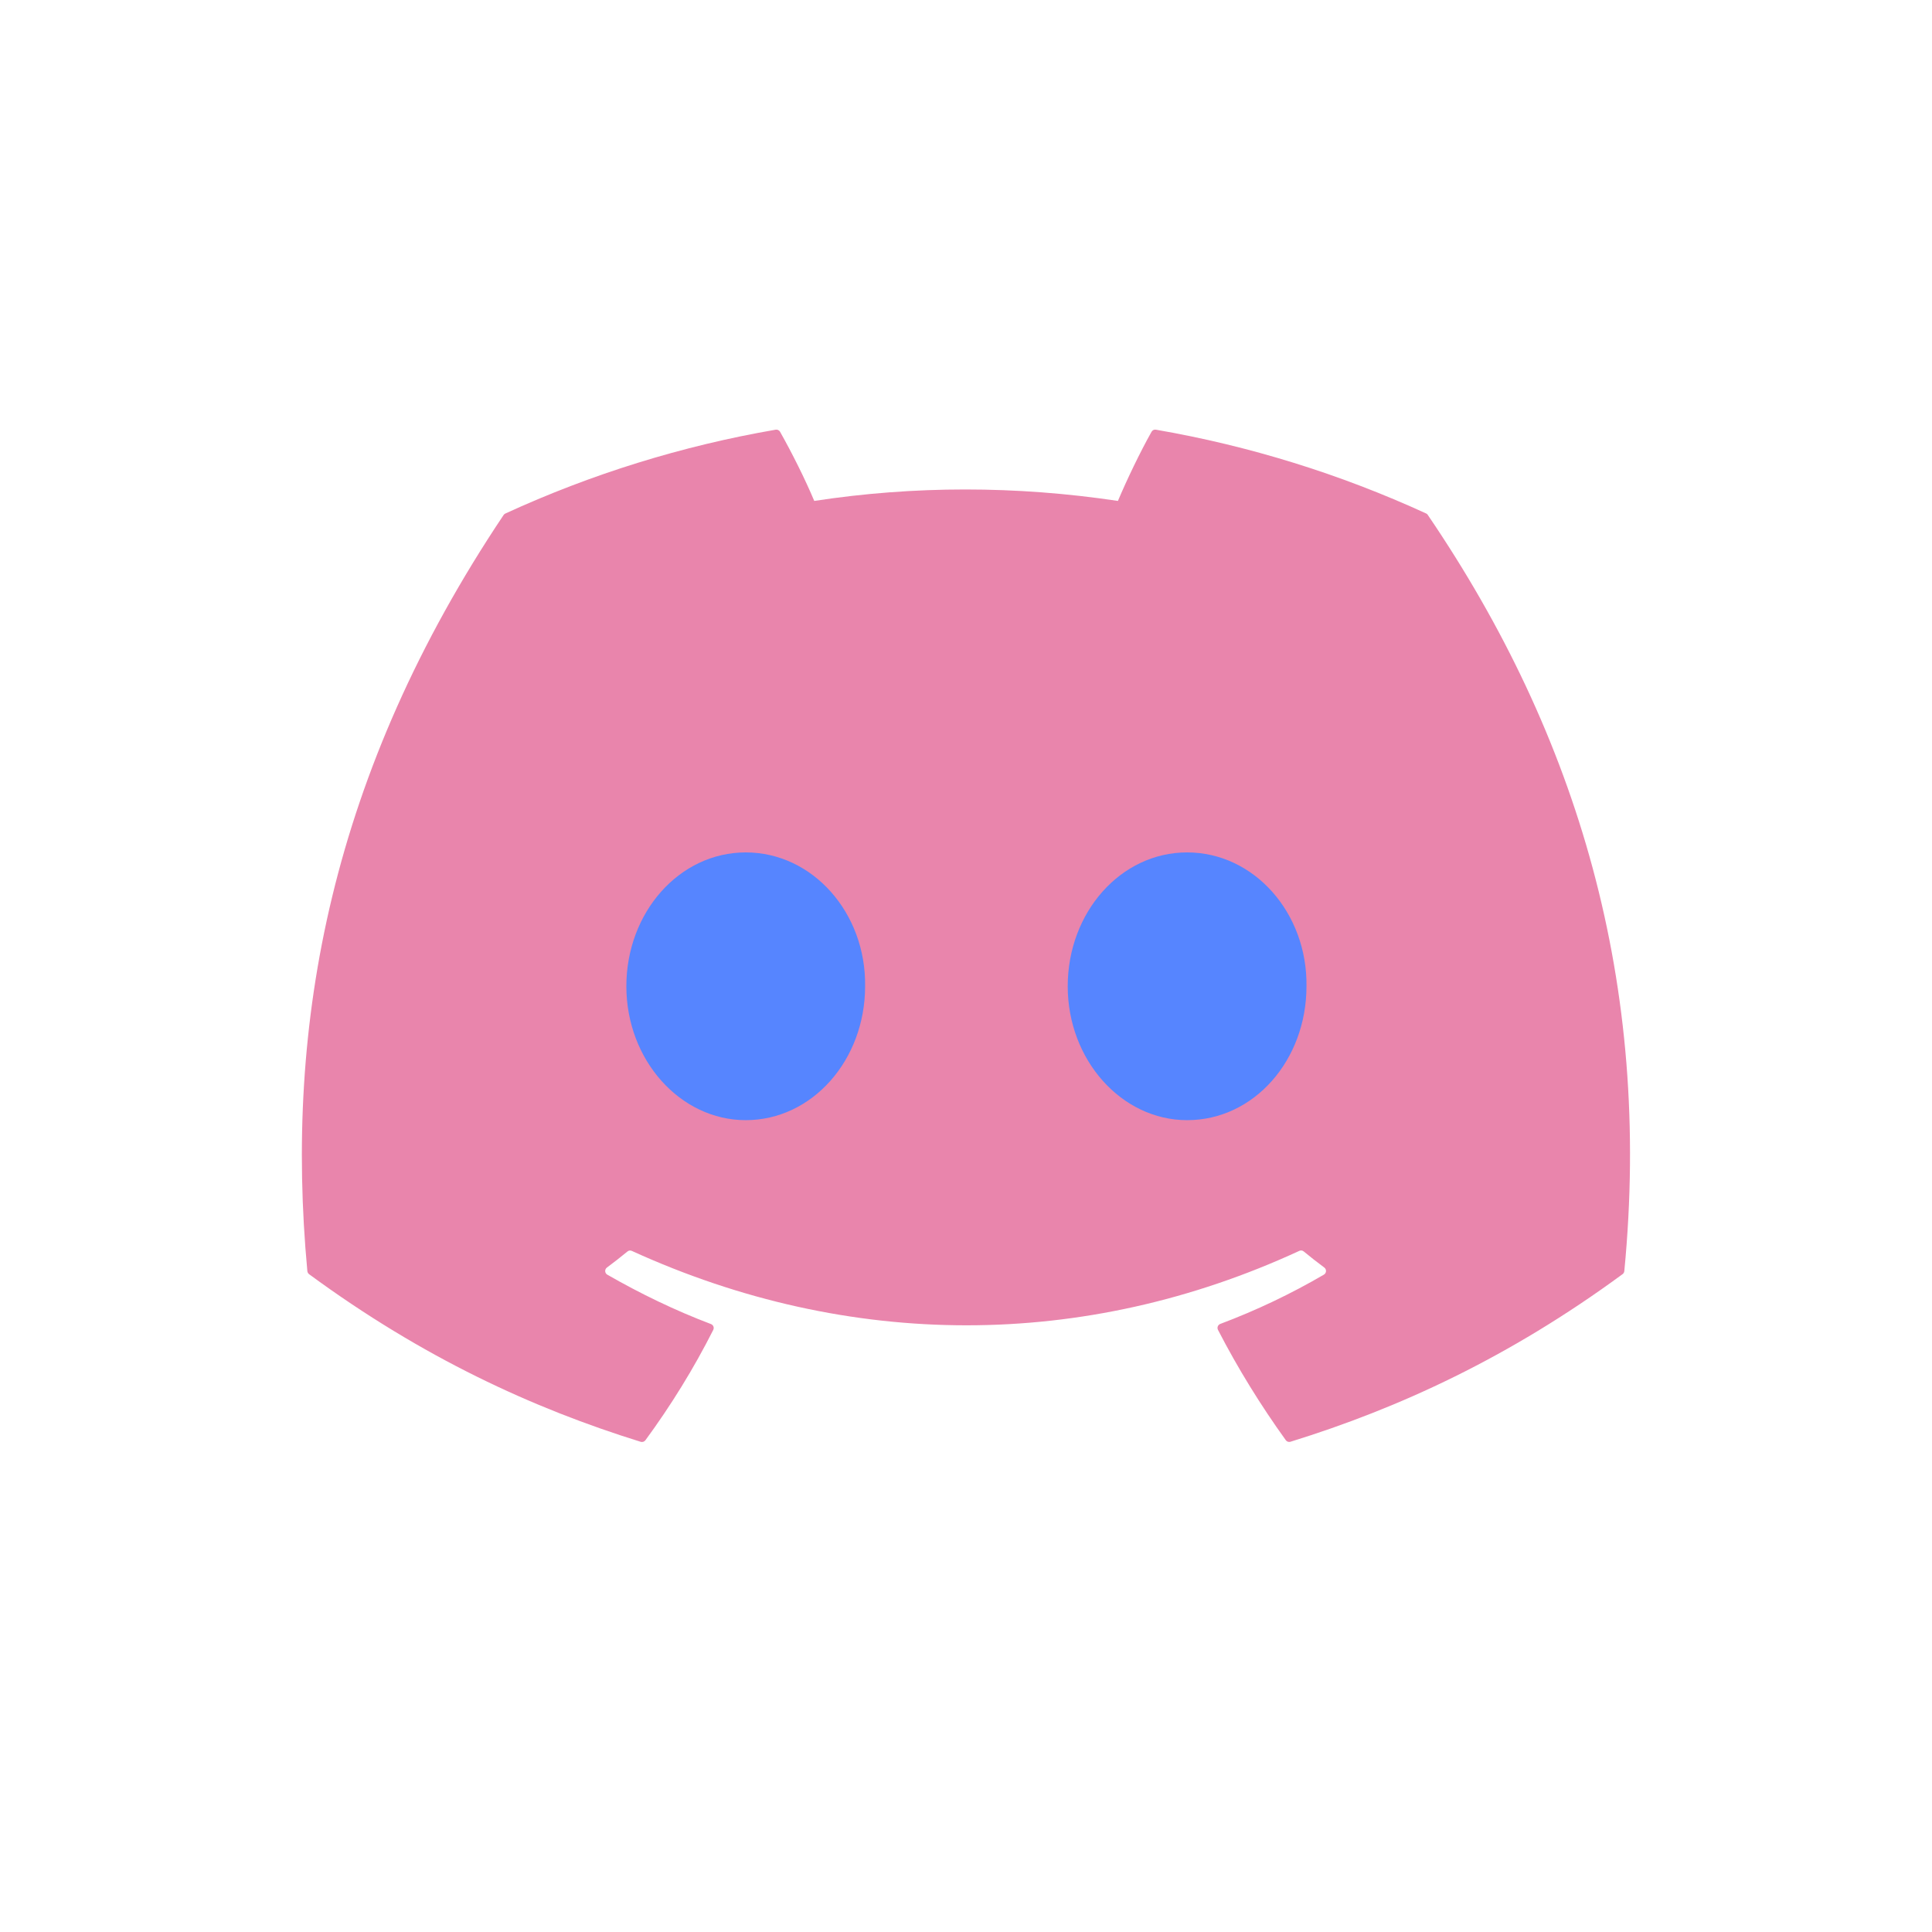
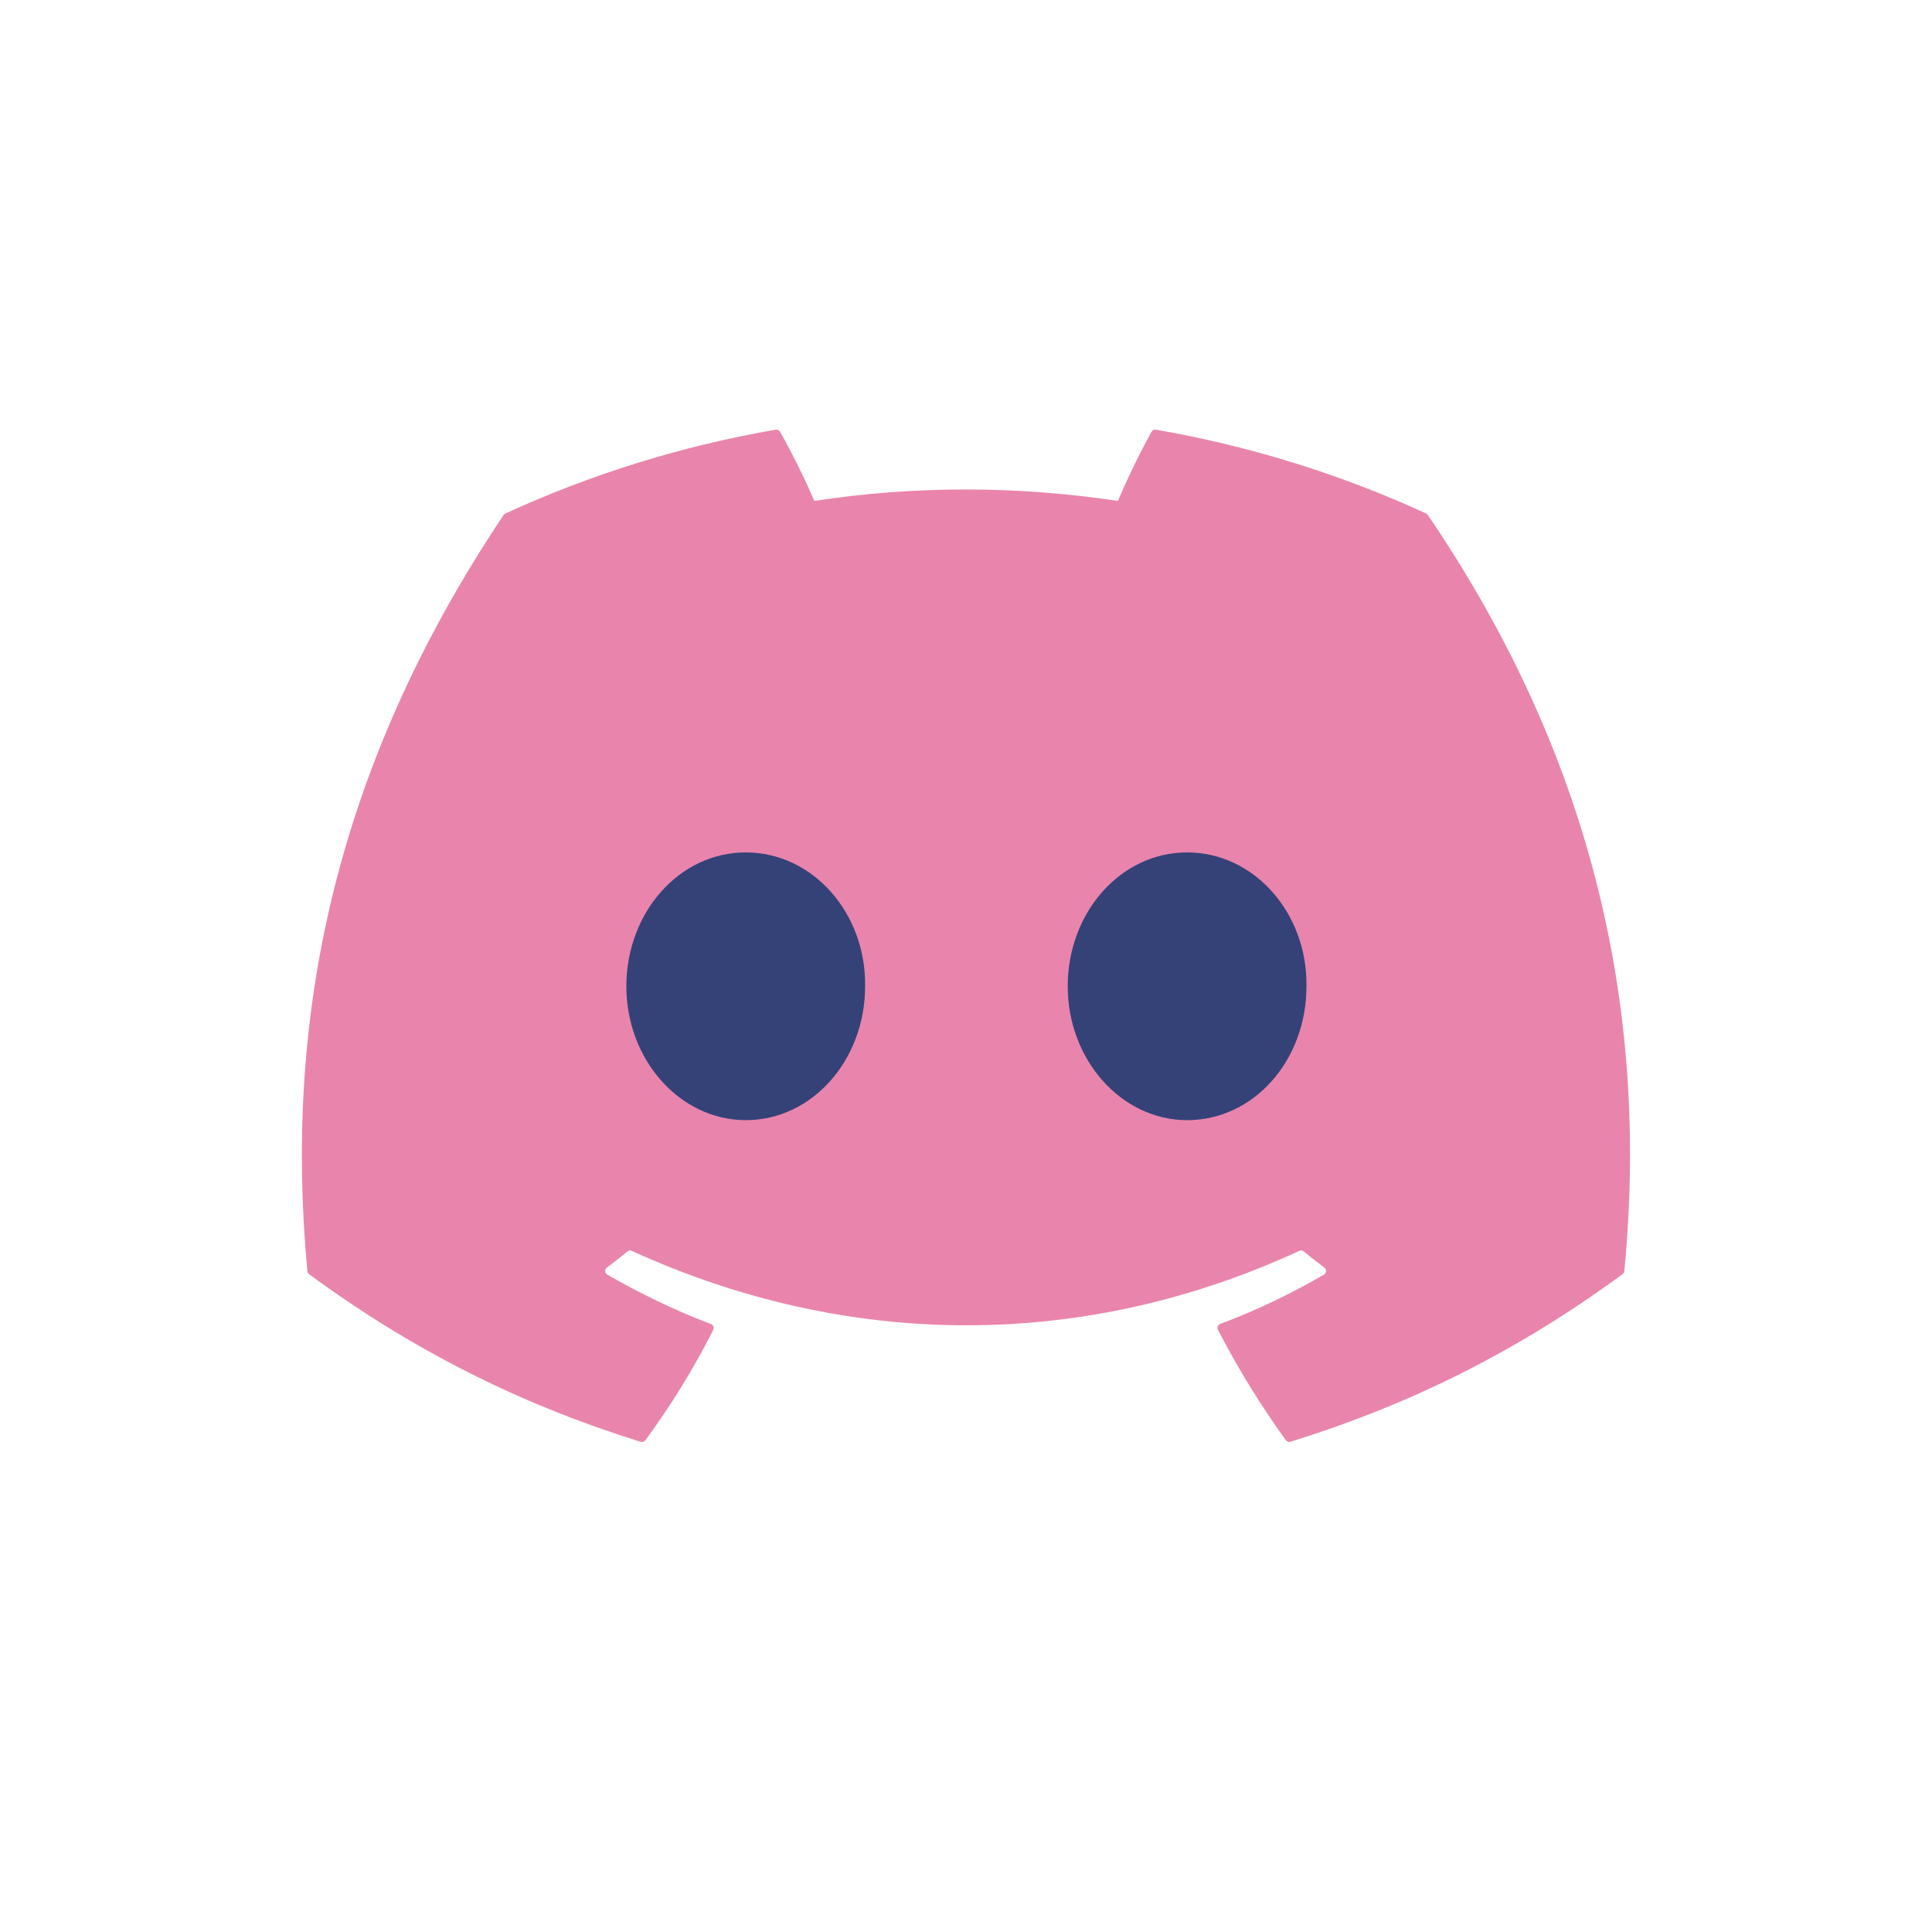
<svg xmlns="http://www.w3.org/2000/svg" width="64" height="64" viewBox="0 0 64 64">
  <g data-material="authored" stroke-linecap="round" stroke-linejoin="round">
    <g transform="translate(10 9) scale(1.833333)">
      <path d="M20.317 4.37a19.791 19.791 0 00-4.885-1.515.074.074 0 00-.079.037c-.211.375-.445.865-.608 1.25-1.845-.276-3.68-.276-5.487 0-.164-.393-.406-.874-.618-1.25a.077.077 0 00-.079-.037 19.736 19.736 0 00-4.885 1.515.07.07 0 00-.032.028C.533 9.046-.319 13.58.099 18.058a.082.082 0 00.031.056c2.053 1.508 4.041 2.423 5.993 3.029a.078.078 0 00.084-.028c.462-.63.873-1.295 1.226-1.994a.076.076 0 00-.042-.106c-.653-.248-1.274-.549-1.872-.892a.077.077 0 01-.008-.128c.126-.094.252-.192.372-.291a.074.074 0 01.078-.011c3.928 1.793 8.18 1.793 12.061 0a.074.074 0 01.079.009c.12.099.246.198.373.292a.077.077 0 01-.007.128 12.299 12.299 0 01-1.873.891.077.077 0 00-.041.107c.36.698.772 1.363 1.225 1.993a.076.076 0 00.084.029c1.961-.607 3.95-1.522 6.002-3.029a.077.077 0 00.031-.055c.5-5.177-.838-9.674-3.549-13.66a.061.061 0 00-.031-.029z" fill="#e985ac" />
-       <path d="M8.02 15.331c-1.183 0-2.157-1.086-2.157-2.419 0-1.333.956-2.419 2.157-2.419 1.211 0 2.176 1.095 2.157 2.419 0 1.333-.956 2.419-2.157 2.419zm7.975 0c-1.183 0-2.157-1.086-2.157-2.419 0-1.333.955-2.419 2.157-2.419 1.211 0 2.176 1.095 2.157 2.419 0 1.333-.946 2.419-2.157 2.419Z" fill="#5685ff" />
+       <path d="M8.02 15.331c-1.183 0-2.157-1.086-2.157-2.419 0-1.333.956-2.419 2.157-2.419 1.211 0 2.176 1.095 2.157 2.419 0 1.333-.956 2.419-2.157 2.419zm7.975 0c-1.183 0-2.157-1.086-2.157-2.419 0-1.333.955-2.419 2.157-2.419 1.211 0 2.176 1.095 2.157 2.419 0 1.333-.946 2.419-2.157 2.419Z" fill="#344278" />
    </g>
  </g>
</svg>
